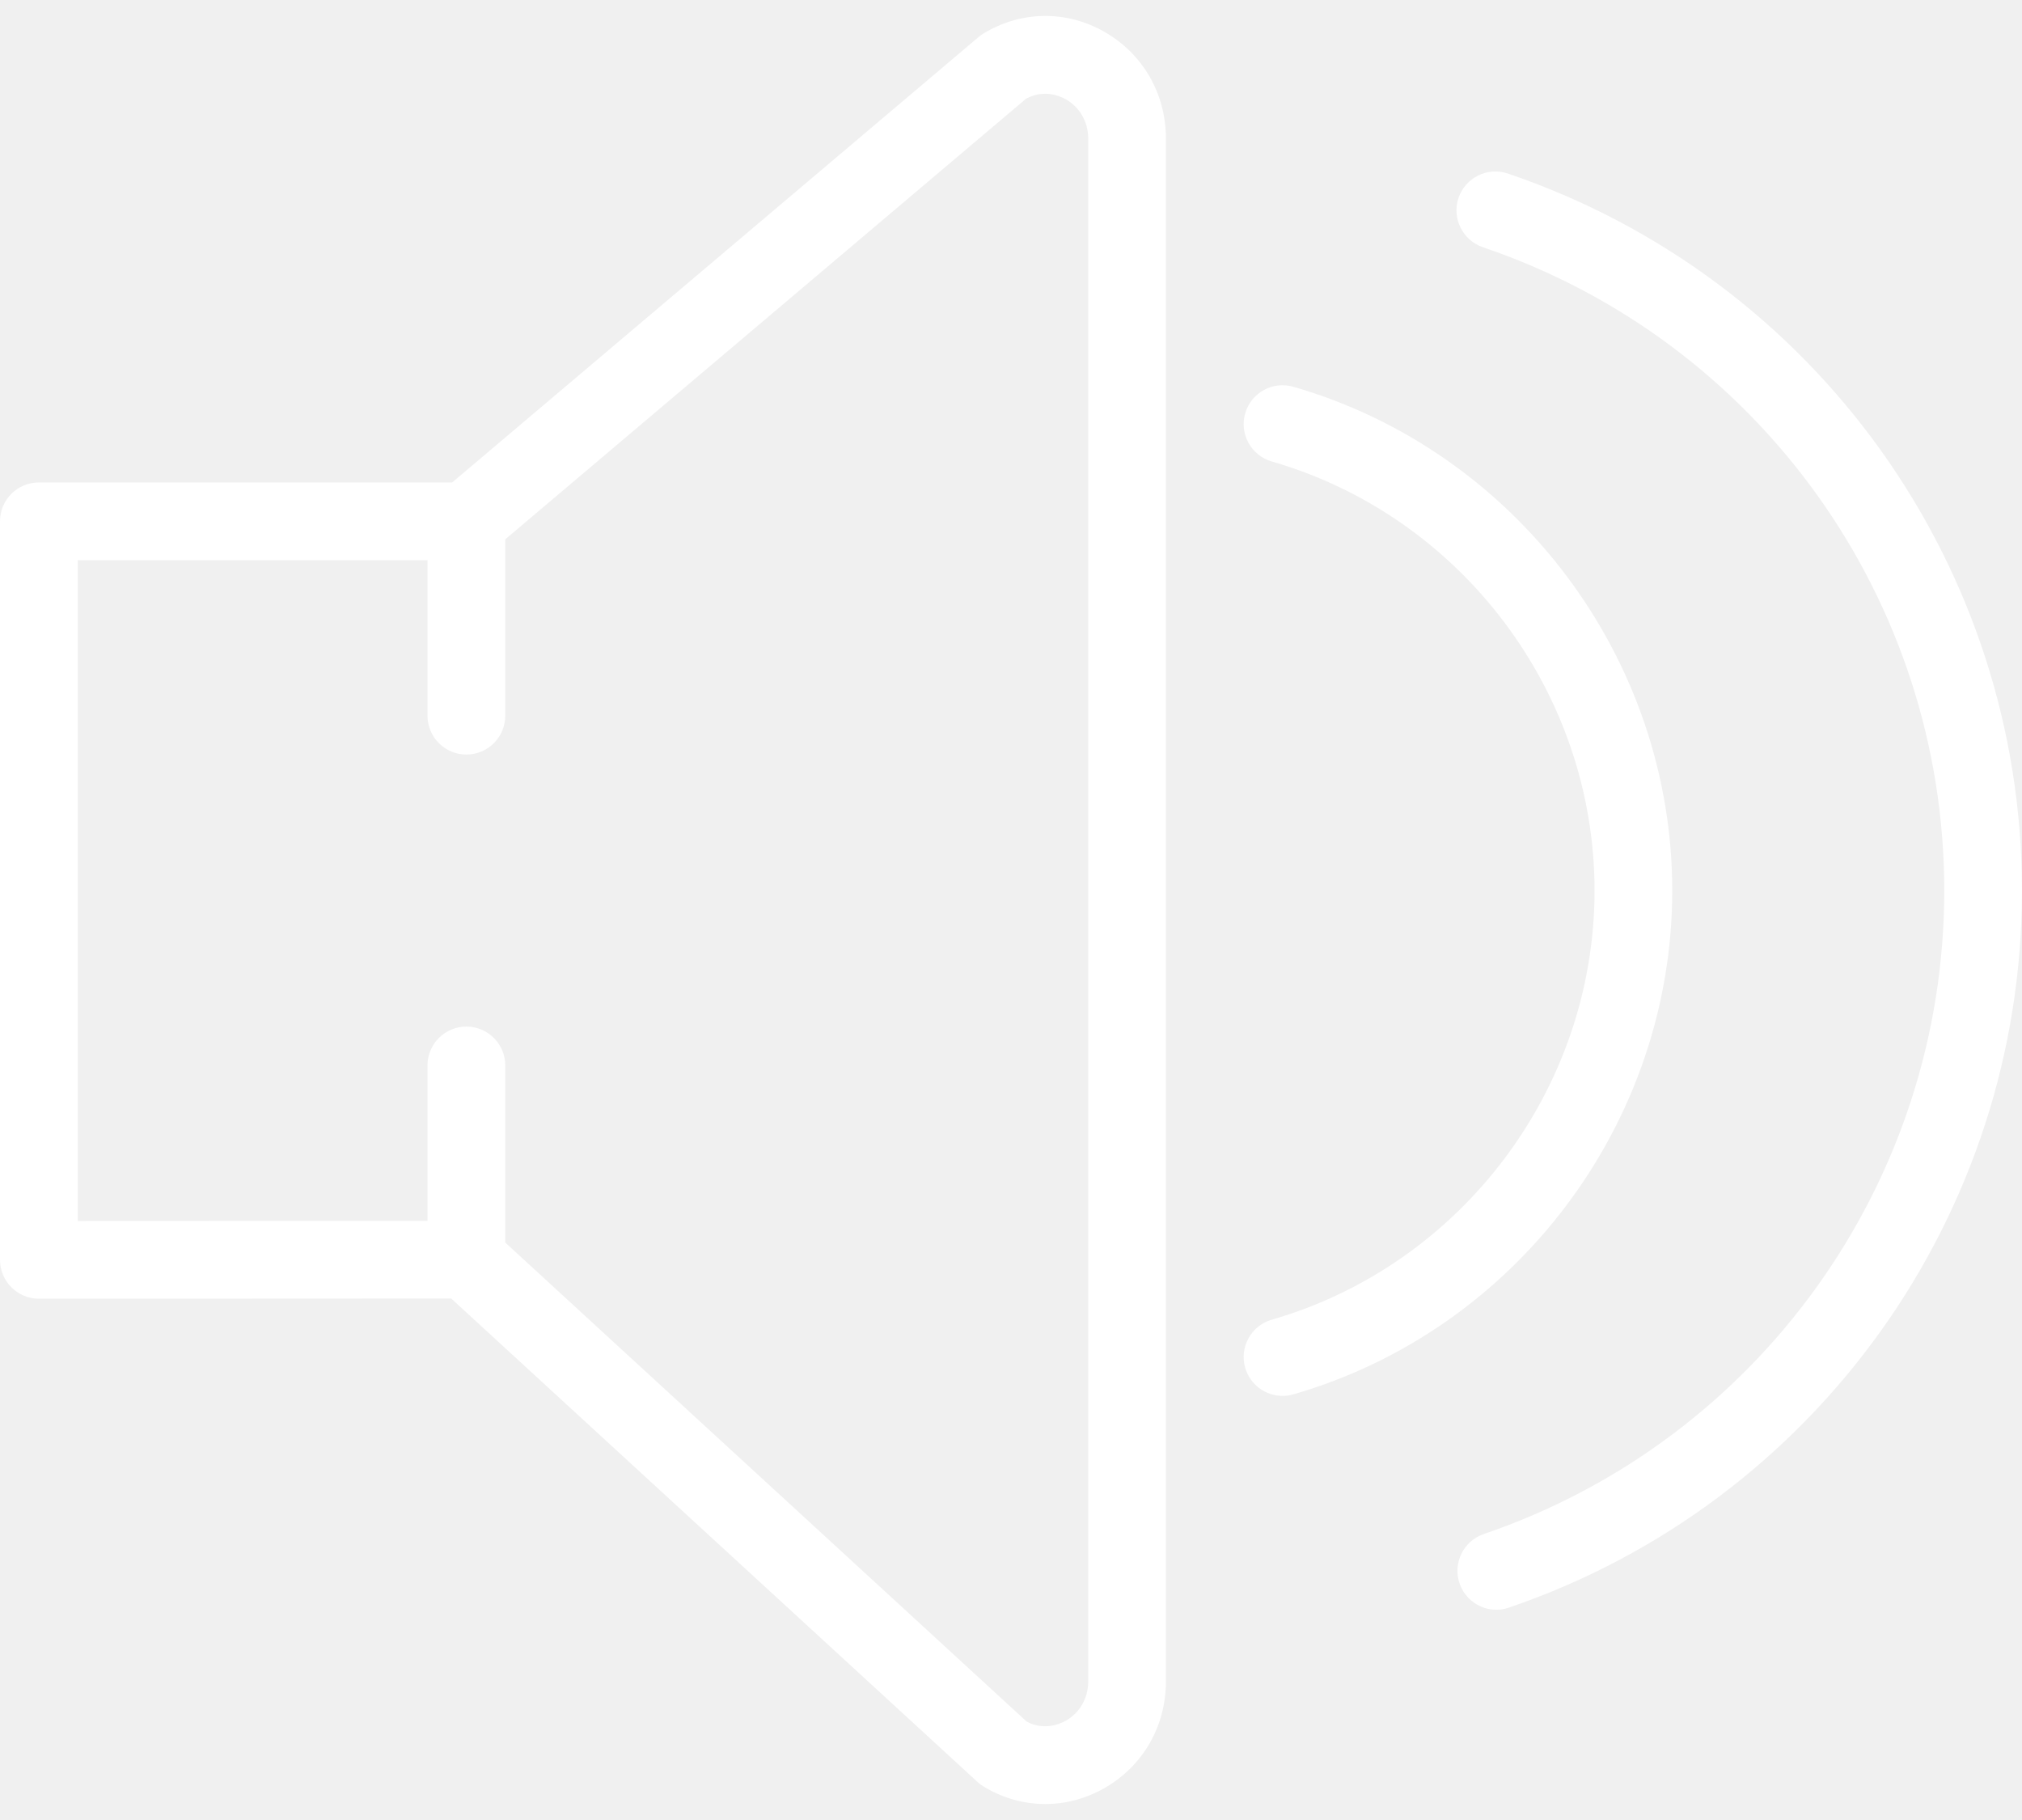
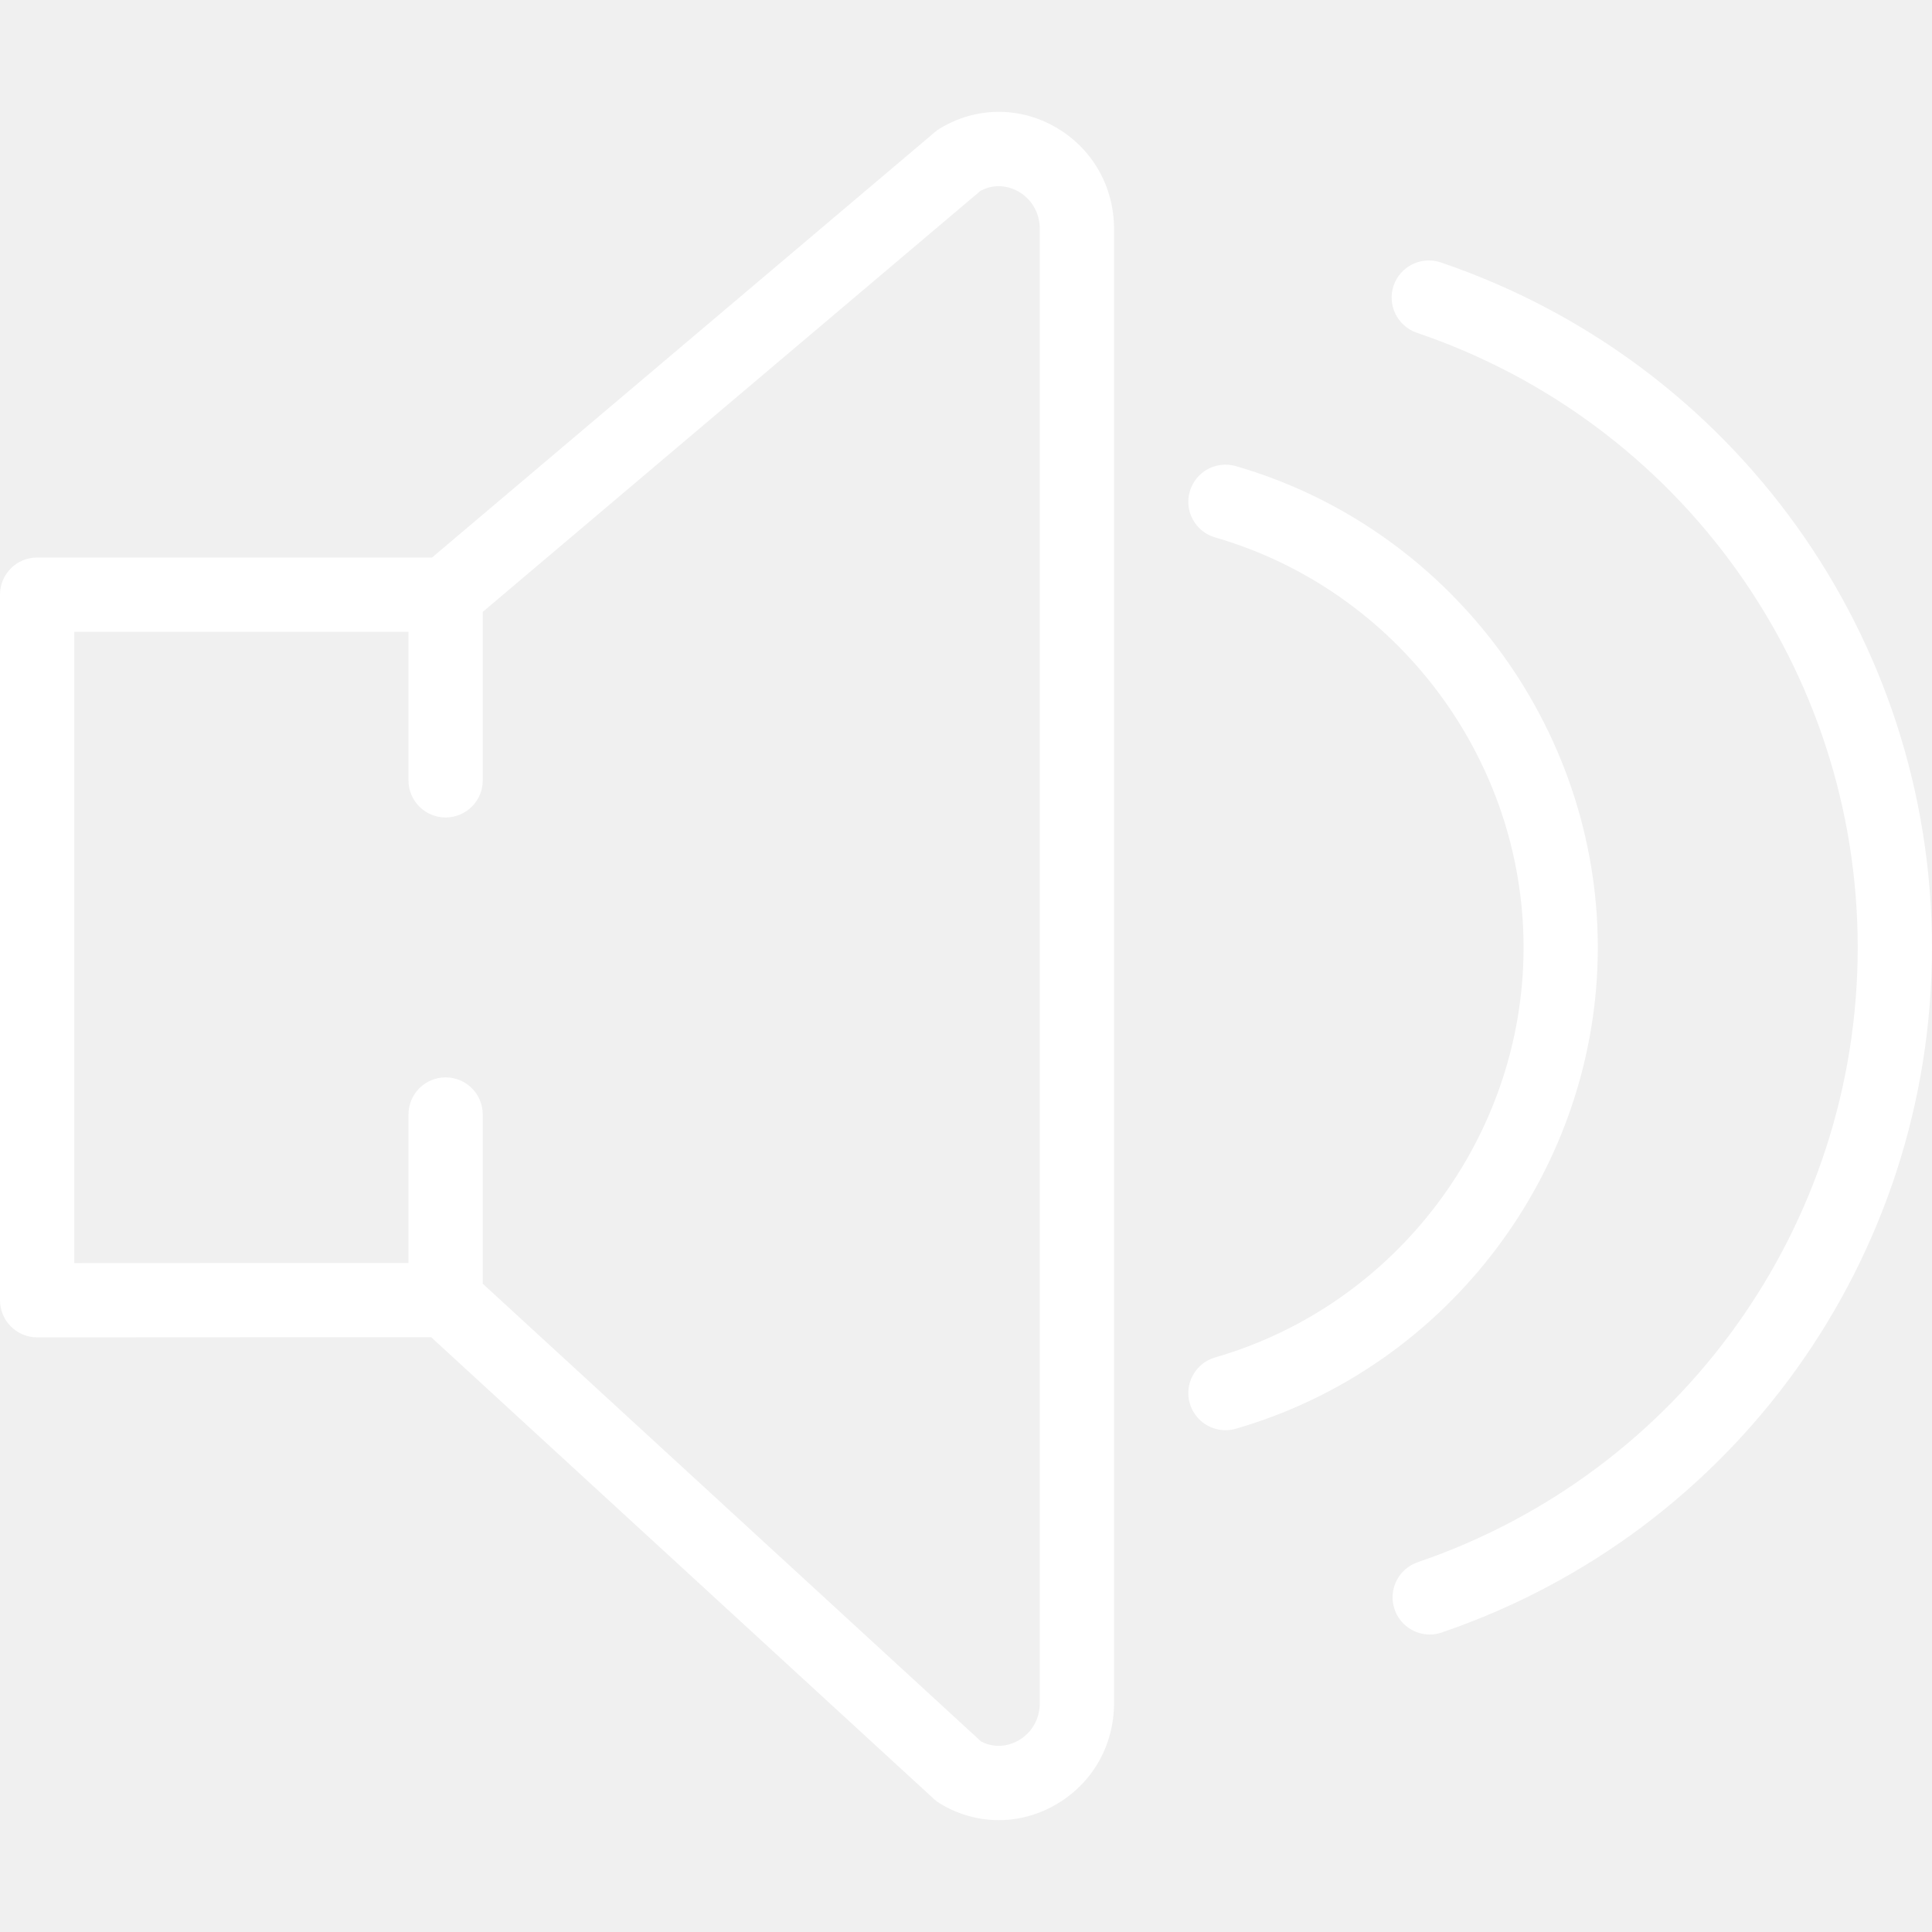
- <svg xmlns="http://www.w3.org/2000/svg" width="40" height="36" viewBox="0 0 40 36" fill="none">
-   <path d="M21.838 0.624C21.088 0.2 20.2 0.214 19.463 0.658C19.427 0.679 19.393 0.703 19.363 0.729L8.945 9.543H0.769C0.344 9.543 0 9.886 0 10.312V24.92C0 25.124 0.081 25.319 0.225 25.463C0.37 25.607 0.564 25.689 0.769 25.689L8.926 25.685L19.339 35.249C19.377 35.284 19.419 35.315 19.463 35.341C19.841 35.57 20.26 35.684 20.679 35.684C21.076 35.684 21.473 35.581 21.838 35.375C22.606 34.941 23.065 34.15 23.065 33.257V2.743C23.065 1.85 22.606 1.058 21.838 0.624ZM21.528 33.257C21.528 33.588 21.361 33.88 21.082 34.037C20.963 34.104 20.661 34.233 20.314 34.057L9.995 24.578V21.075C9.995 20.65 9.651 20.306 9.226 20.306C8.801 20.306 8.457 20.65 8.457 21.075V24.148L1.538 24.151V11.08H8.457V14.156C8.457 14.581 8.801 14.925 9.226 14.925C9.651 14.925 9.995 14.581 9.995 14.156V10.668L20.301 1.95C20.656 1.764 20.963 1.896 21.082 1.963C21.361 2.121 21.528 2.412 21.528 2.743V33.257Z" fill="white" />
-   <path d="M29.829 3.433C29.427 3.297 28.99 3.512 28.853 3.914C28.717 4.315 28.933 4.753 29.335 4.89C34.794 6.743 38.462 11.858 38.462 17.616C38.462 23.37 34.801 28.485 29.352 30.344C28.951 30.481 28.736 30.917 28.873 31.32C28.983 31.639 29.281 31.841 29.601 31.841C29.683 31.841 29.767 31.828 29.849 31.799C35.92 29.729 39.999 24.029 39.999 17.617C40 11.198 35.913 5.499 29.829 3.433Z" fill="white" />
-   <path d="M33.081 17.616C33.081 13.024 29.998 8.926 25.585 7.65C25.175 7.534 24.752 7.767 24.633 8.176C24.515 8.583 24.75 9.01 25.159 9.128C28.918 10.214 31.544 13.704 31.544 17.616C31.544 21.527 28.918 25.017 25.159 26.104C24.751 26.221 24.515 26.648 24.633 27.055C24.731 27.392 25.038 27.611 25.372 27.611C25.443 27.611 25.514 27.601 25.585 27.581C29.999 26.305 33.081 22.207 33.081 17.616Z" fill="white" />
+ <svg xmlns="http://www.w3.org/2000/svg" width="40" height="40" viewBox="0 0 40 40" fill="none">
+   <path d="M21.838 2.624C21.088 2.2 20.2 2.214 19.463 2.658C19.427 2.679 19.393 2.703 19.363 2.729L8.945 11.543H0.769C0.344 11.543 0 11.886 0 12.312V26.92C0 27.124 0.081 27.319 0.225 27.463C0.37 27.607 0.564 27.689 0.769 27.689L8.926 27.685L19.339 37.249C19.377 37.284 19.419 37.315 19.463 37.341C19.841 37.57 20.26 37.684 20.679 37.684C21.076 37.684 21.473 37.581 21.838 37.375C22.606 36.941 23.065 36.15 23.065 35.257V4.743C23.065 3.85 22.606 3.058 21.838 2.624ZM21.528 35.257C21.528 35.588 21.361 35.88 21.082 36.037C20.963 36.104 20.661 36.233 20.314 36.057L9.995 26.578V23.075C9.995 22.65 9.651 22.306 9.226 22.306C8.801 22.306 8.457 22.65 8.457 23.075V26.148L1.538 26.151V13.08H8.457V16.156C8.457 16.581 8.801 16.925 9.226 16.925C9.651 16.925 9.995 16.581 9.995 16.156V12.668L20.301 3.95C20.656 3.764 20.963 3.896 21.082 3.963C21.361 4.121 21.528 4.412 21.528 4.743V35.257Z" fill="white" />
+   <path d="M29.829 5.433C29.427 5.297 28.99 5.512 28.853 5.914C28.717 6.315 28.933 6.753 29.335 6.89C34.794 8.743 38.462 13.858 38.462 19.616C38.462 25.37 34.801 30.485 29.352 32.344C28.951 32.481 28.736 32.917 28.873 33.32C28.983 33.639 29.281 33.841 29.601 33.841C29.683 33.841 29.767 33.828 29.849 33.799C35.92 31.729 39.999 26.029 39.999 19.617C40 13.198 35.913 7.499 29.829 5.433Z" fill="white" />
+   <path d="M33.081 19.616C33.081 15.024 29.998 10.926 25.585 9.65C25.175 9.534 24.752 9.767 24.633 10.176C24.515 10.583 24.75 11.01 25.159 11.127C28.918 12.214 31.544 15.704 31.544 19.616C31.544 23.527 28.918 27.017 25.159 28.104C24.751 28.221 24.515 28.648 24.633 29.055C24.731 29.392 25.038 29.611 25.372 29.611C25.443 29.611 25.514 29.601 25.585 29.581C29.999 28.305 33.081 24.207 33.081 19.616Z" fill="white" />
</svg>
